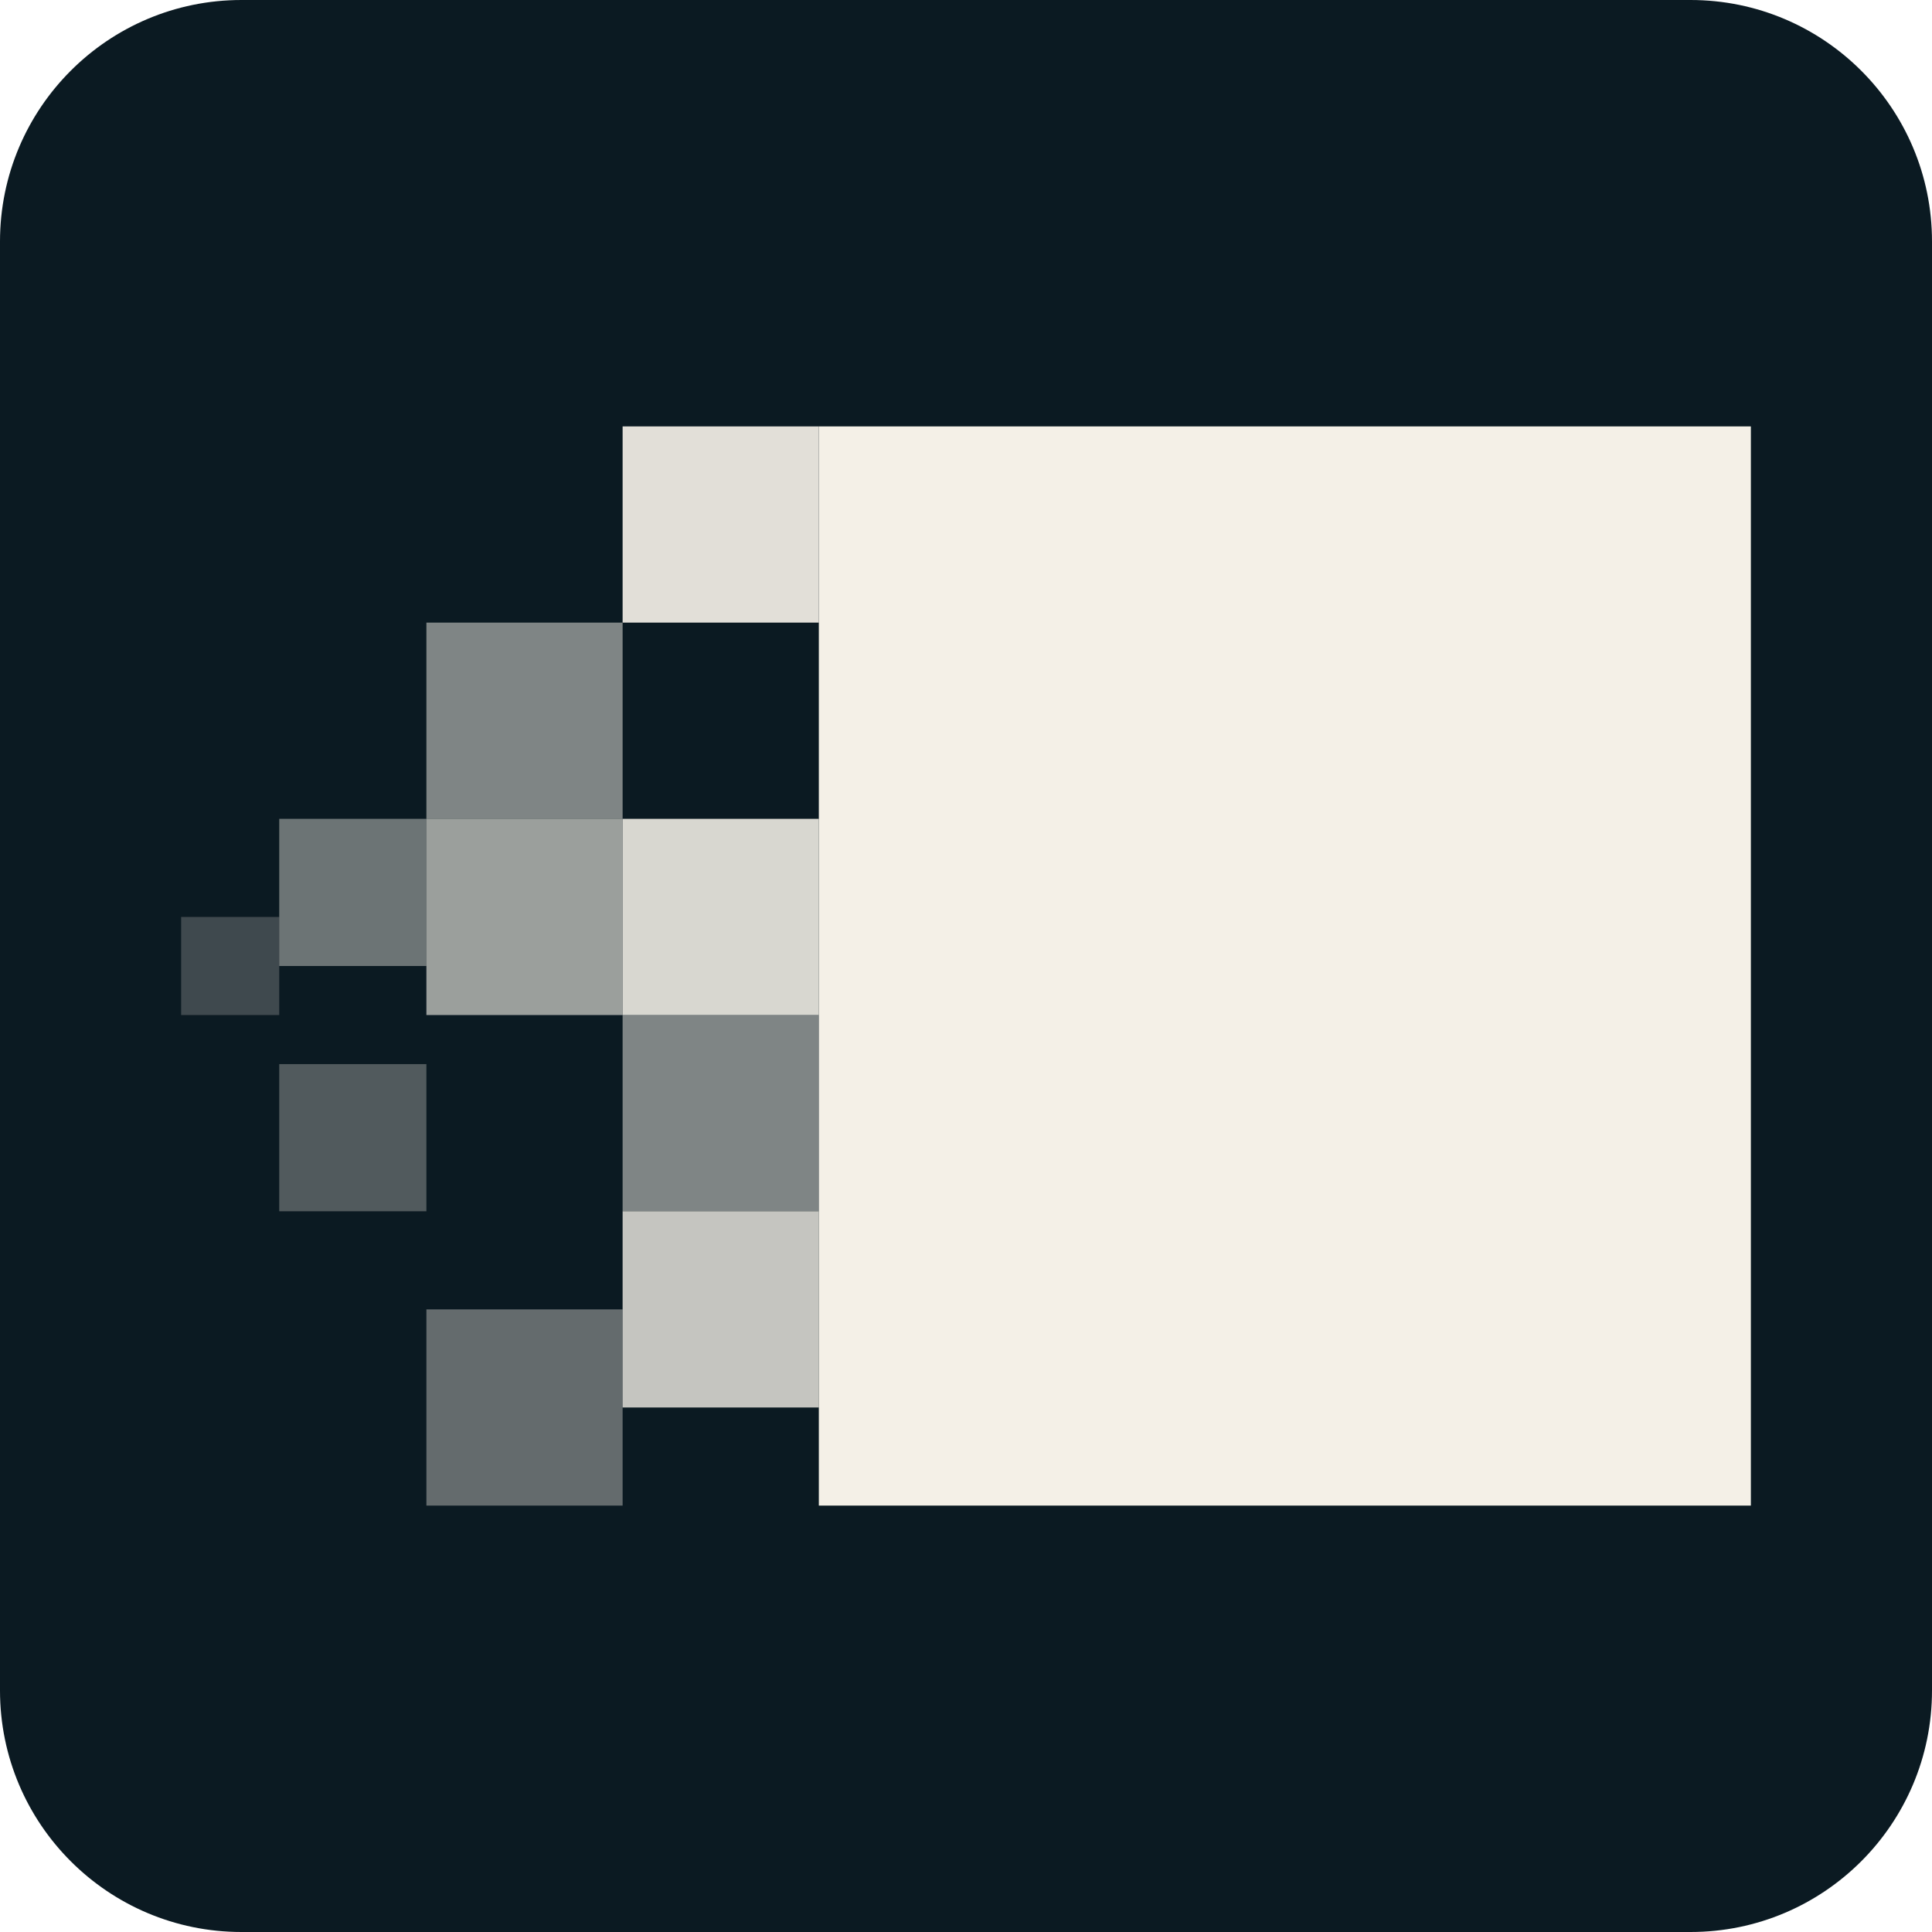
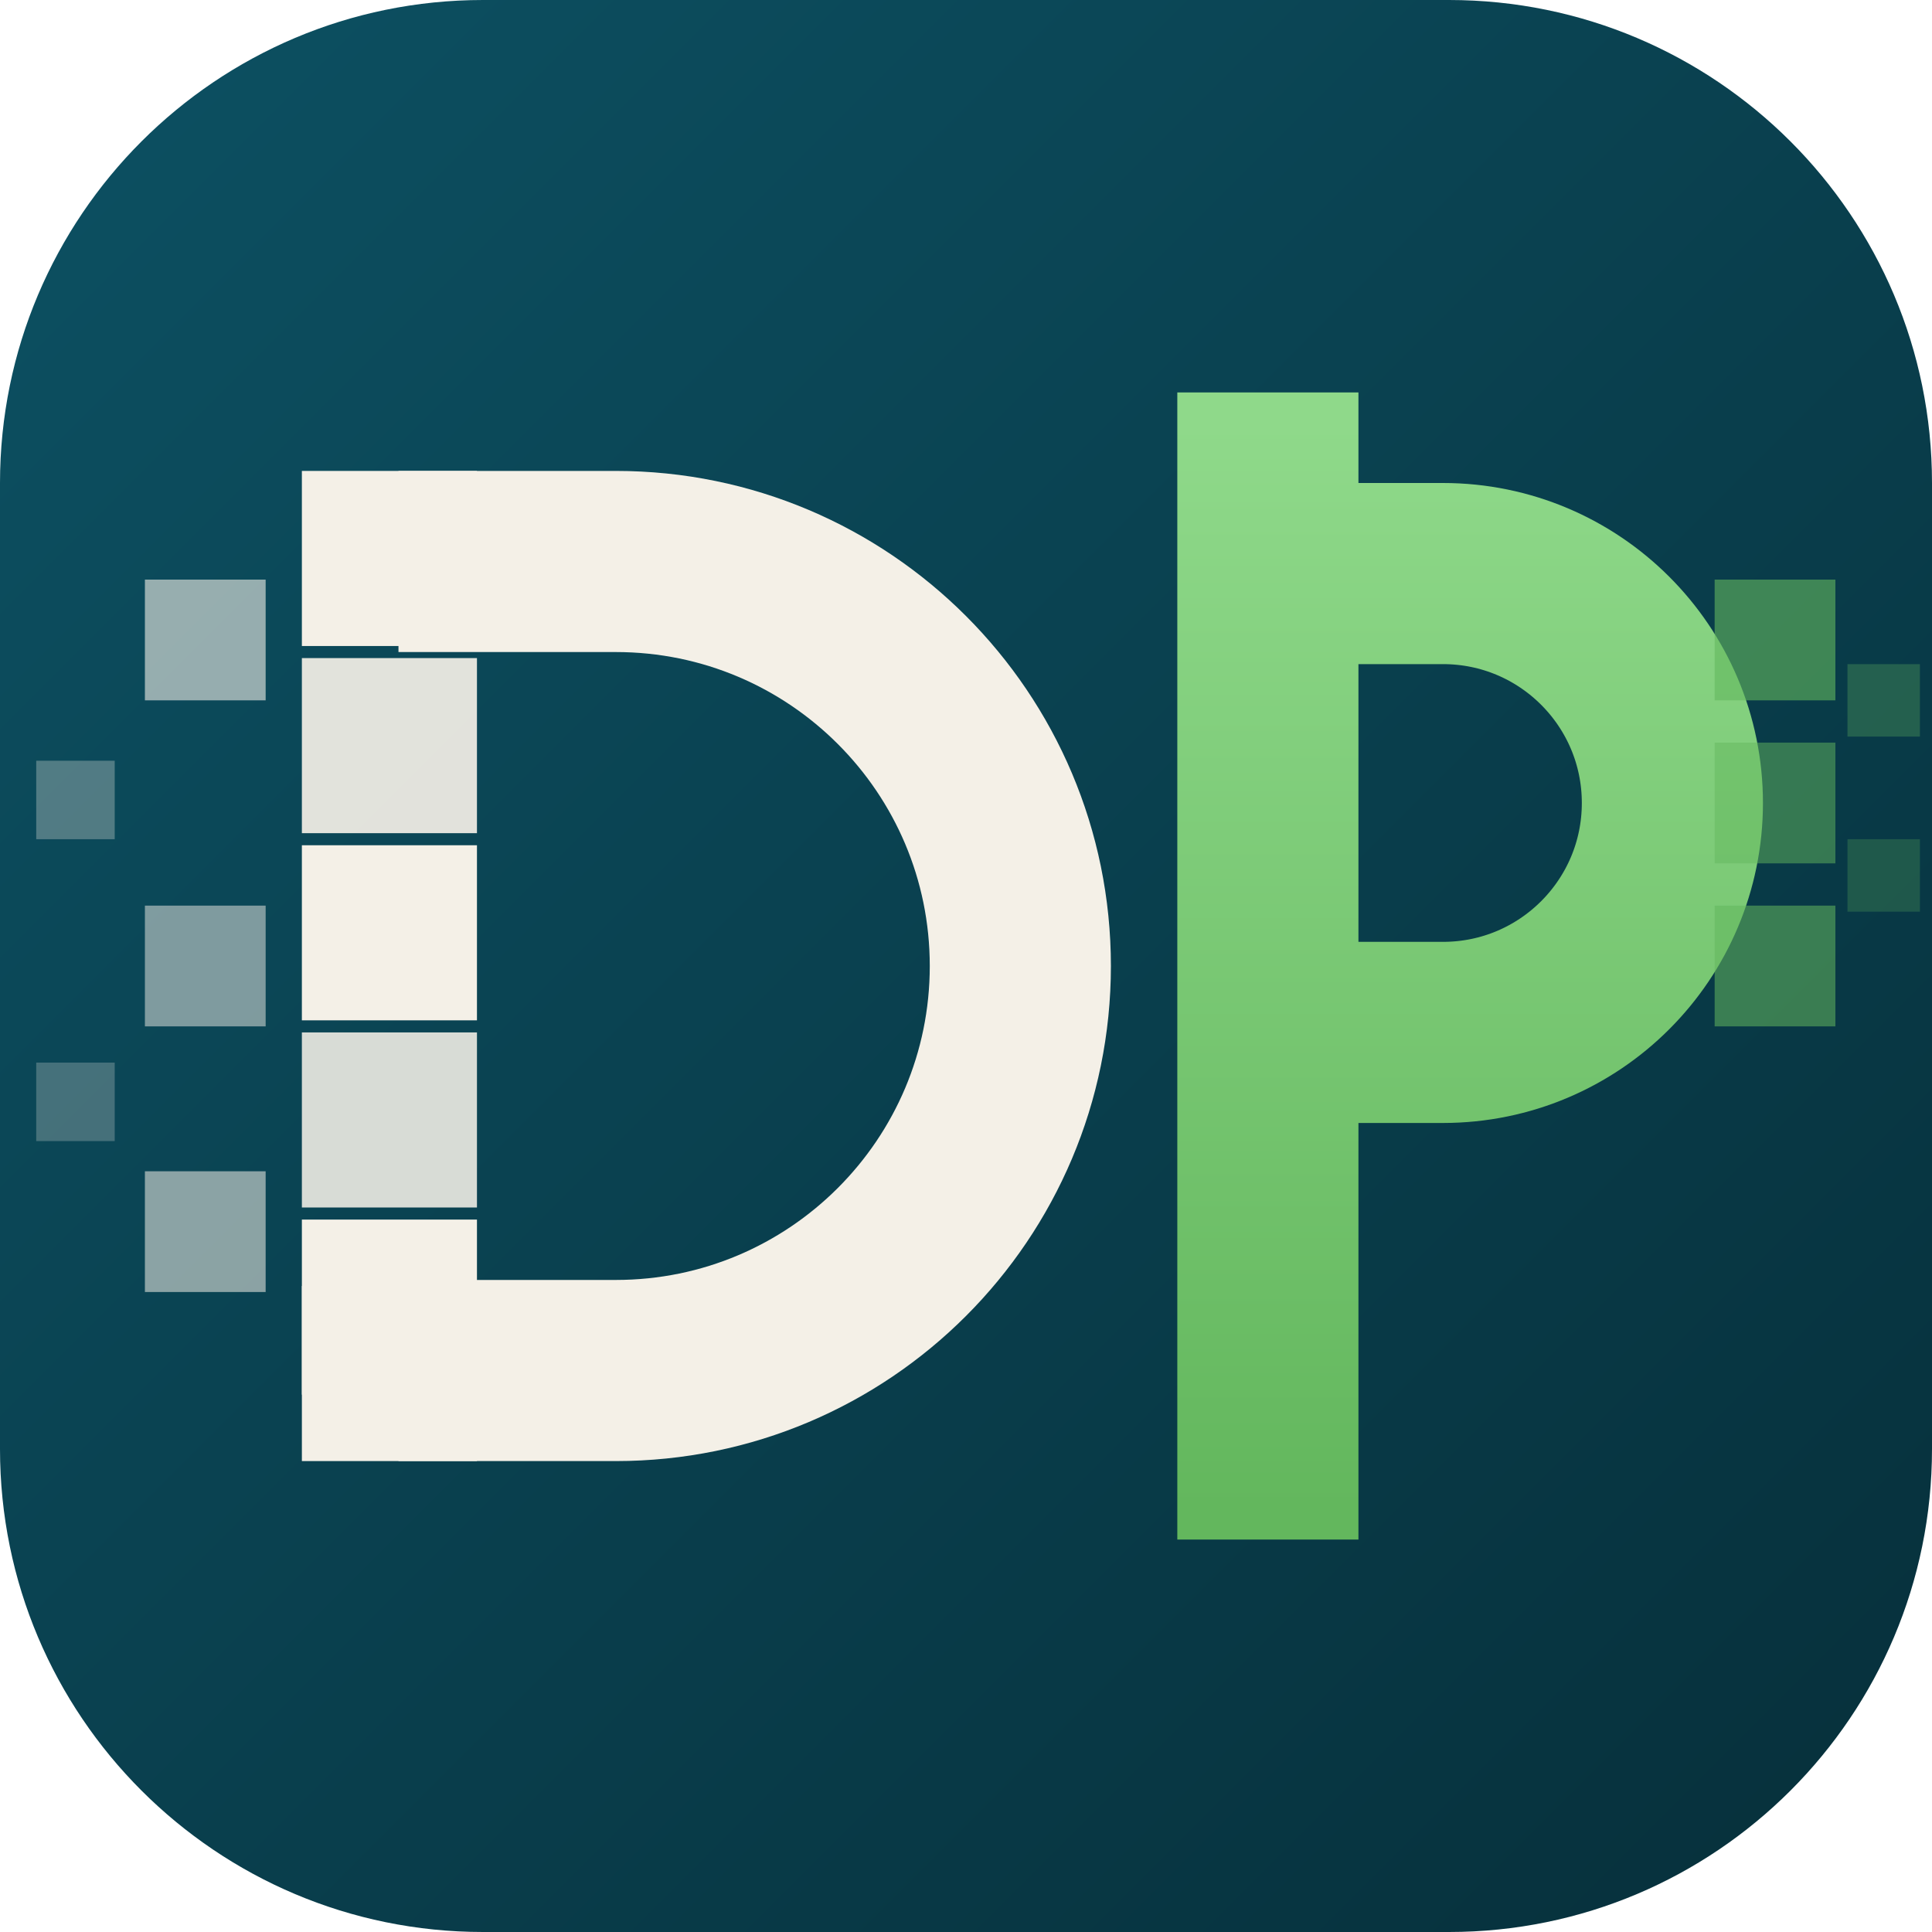
<svg xmlns="http://www.w3.org/2000/svg" viewBox="0 0 32 32">
-   <rect width="32" height="32" rx="4" fill="#0B1A22" />
-   <g fill="#F4F0E7" transform="translate(3 3) scale(0.8125)">
-     <rect x="13" y="5" width="19" height="22" />
-     <rect x="9" y="5" width="4" height="4" opacity="0.92" />
-     <rect x="9" y="13" width="4" height="4" opacity="0.88" />
-     <rect x="9" y="17" width="4" height="4" opacity="0.5" />
-     <rect x="9" y="21" width="4" height="4" opacity="0.8" />
-     <rect x="5" y="9" width="4" height="4" opacity="0.5" />
-     <rect x="5" y="13" width="4" height="4" opacity="0.62" />
-     <rect x="5" y="23" width="4" height="4" opacity="0.38" />
-     <rect x="2" y="13" width="3" height="3" opacity="0.42" />
-     <rect x="2" y="18" width="3" height="3" opacity="0.3" />
-     <rect x="0" y="15" width="2" height="2" opacity="0.22" />
+   <defs>
+     <linearGradient id="bg" x1="0" y1="0" x2="1" y2="1">
+       <stop offset="0" stop-color="#0d5163" />
+       <stop offset="1" stop-color="#062f3a" />
+     </linearGradient>
+     <linearGradient id="gr" gradientUnits="userSpaceOnUse" x1="0" y1="7" x2="0" y2="25">
+       <stop offset="0" stop-color="#8fd98a" />
+       <stop offset="1" stop-color="#63B75D" />
+     </linearGradient>
+   </defs>
+   <rect width="32" height="32" rx="8" fill="url(#bg)" />
+   <path d="M6.6 9.3h3.6a6.7 6.7 0 0 1 0 13.4H6.6" fill="none" stroke="#F4F0E7" stroke-width="3" />
+   <g fill="#F4F0E7">
+     <rect x="5" y="7.8" width="2.9" height="2.9" />
+     <rect x="5" y="10.9" width="2.9" height="2.9" opacity=".92" />
+     <rect x="5" y="14" width="2.9" height="2.9" />
+     <rect x="5" y="17.1" width="2.9" height="2.9" opacity=".88" />
+     <rect x="5" y="20.2" width="2.9" height="2.9" />
+     <rect x="5" y="21.3" width="2.9" height="2.9" />
+     <rect x="2.4" y="9.6" width="2" height="2" opacity=".6" />
+     <rect x="2.4" y="15" width="2" height="2" opacity=".5" />
+     <rect x="2.4" y="19.4" width="2" height="2" opacity=".55" />
+     <rect x=".6" y="12.6" width="1.3" height="1.3" opacity=".3" />
+     <rect x=".6" y="17.6" width="1.3" height="1.3" opacity=".25" />
+   </g>
+   <path d="M21 8v16" stroke="url(#gr)" stroke-width="3" stroke-linecap="square" />
+   <path d="M21 9.5h2.9a3.8 3.8 0 0 1 0 7.6H21" fill="none" stroke="url(#gr)" stroke-width="3" />
+   <g fill="#63B75D">
+     <rect x="28.4" y="9.6" width="2" height="2" opacity=".6" />
+     <rect x="28.4" y="12.3" width="2" height="2" opacity=".5" />
+     <rect x="28.4" y="15" width="2" height="2" opacity=".55" />
+     <rect x="30.6" y="11" width="1.2" height="1.2" opacity=".3" />
+     <rect x="30.6" y="13.9" width="1.2" height="1.2" opacity=".25" />
  </g>
</svg>
